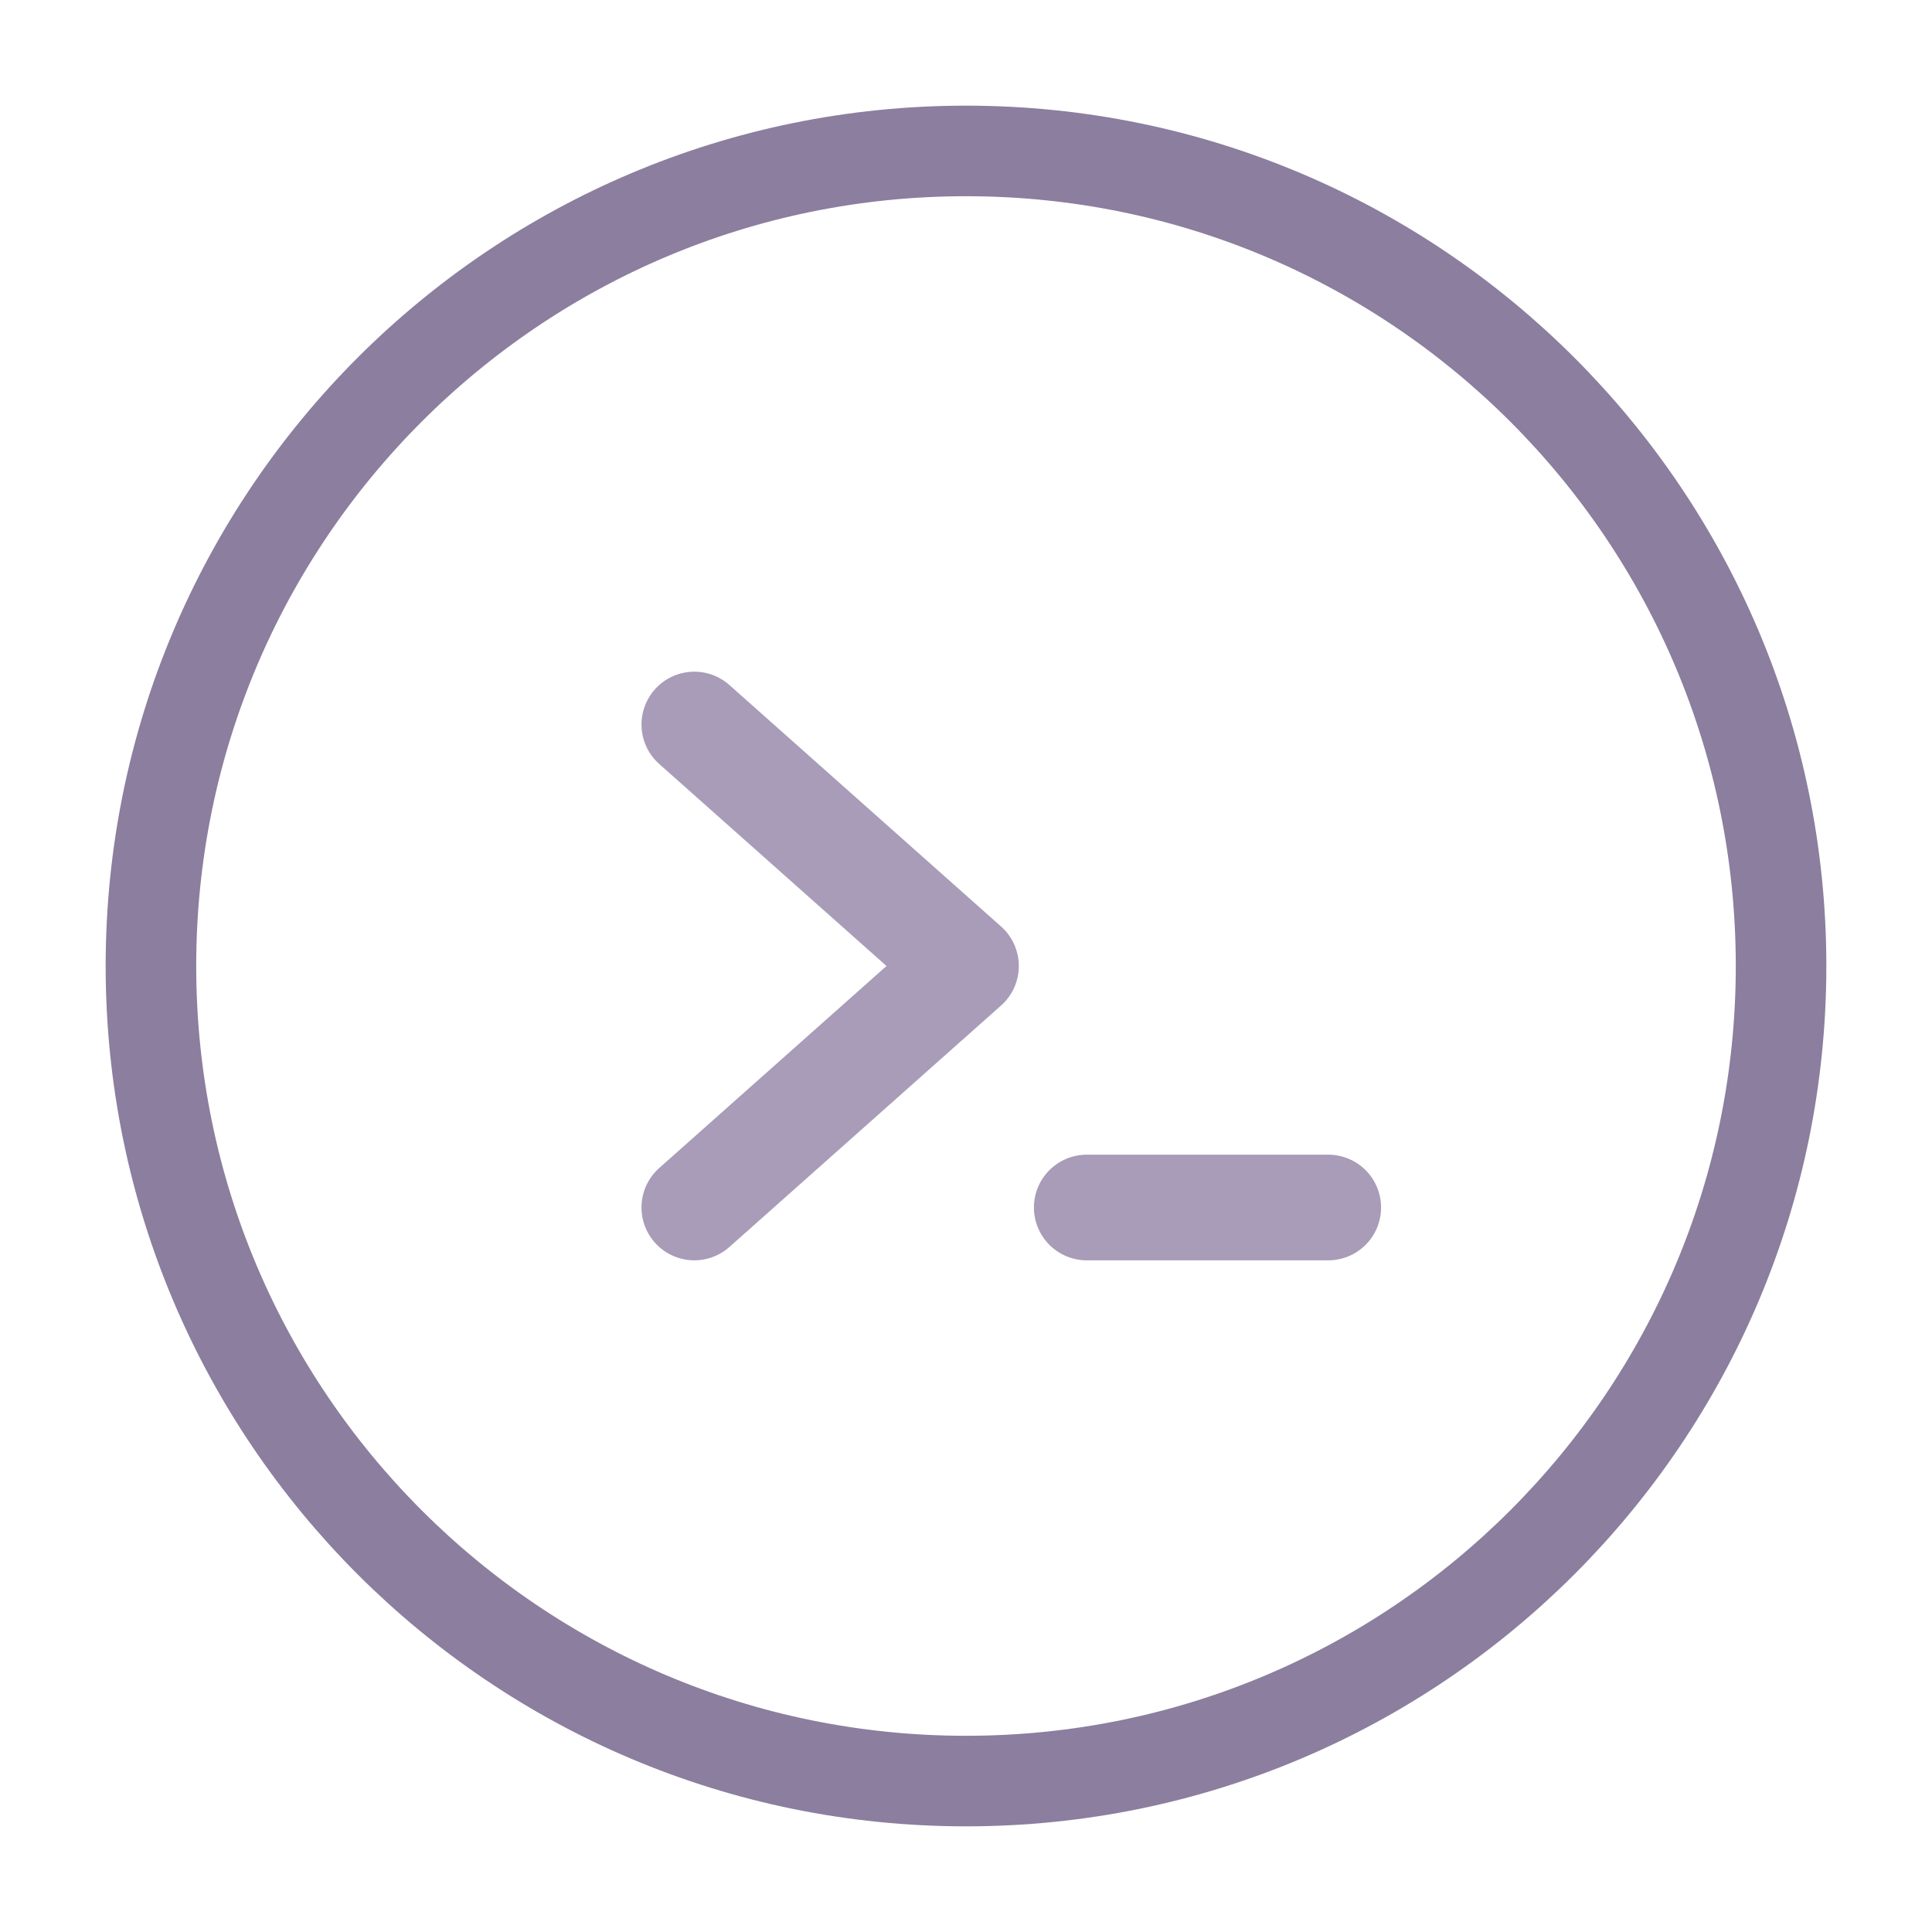
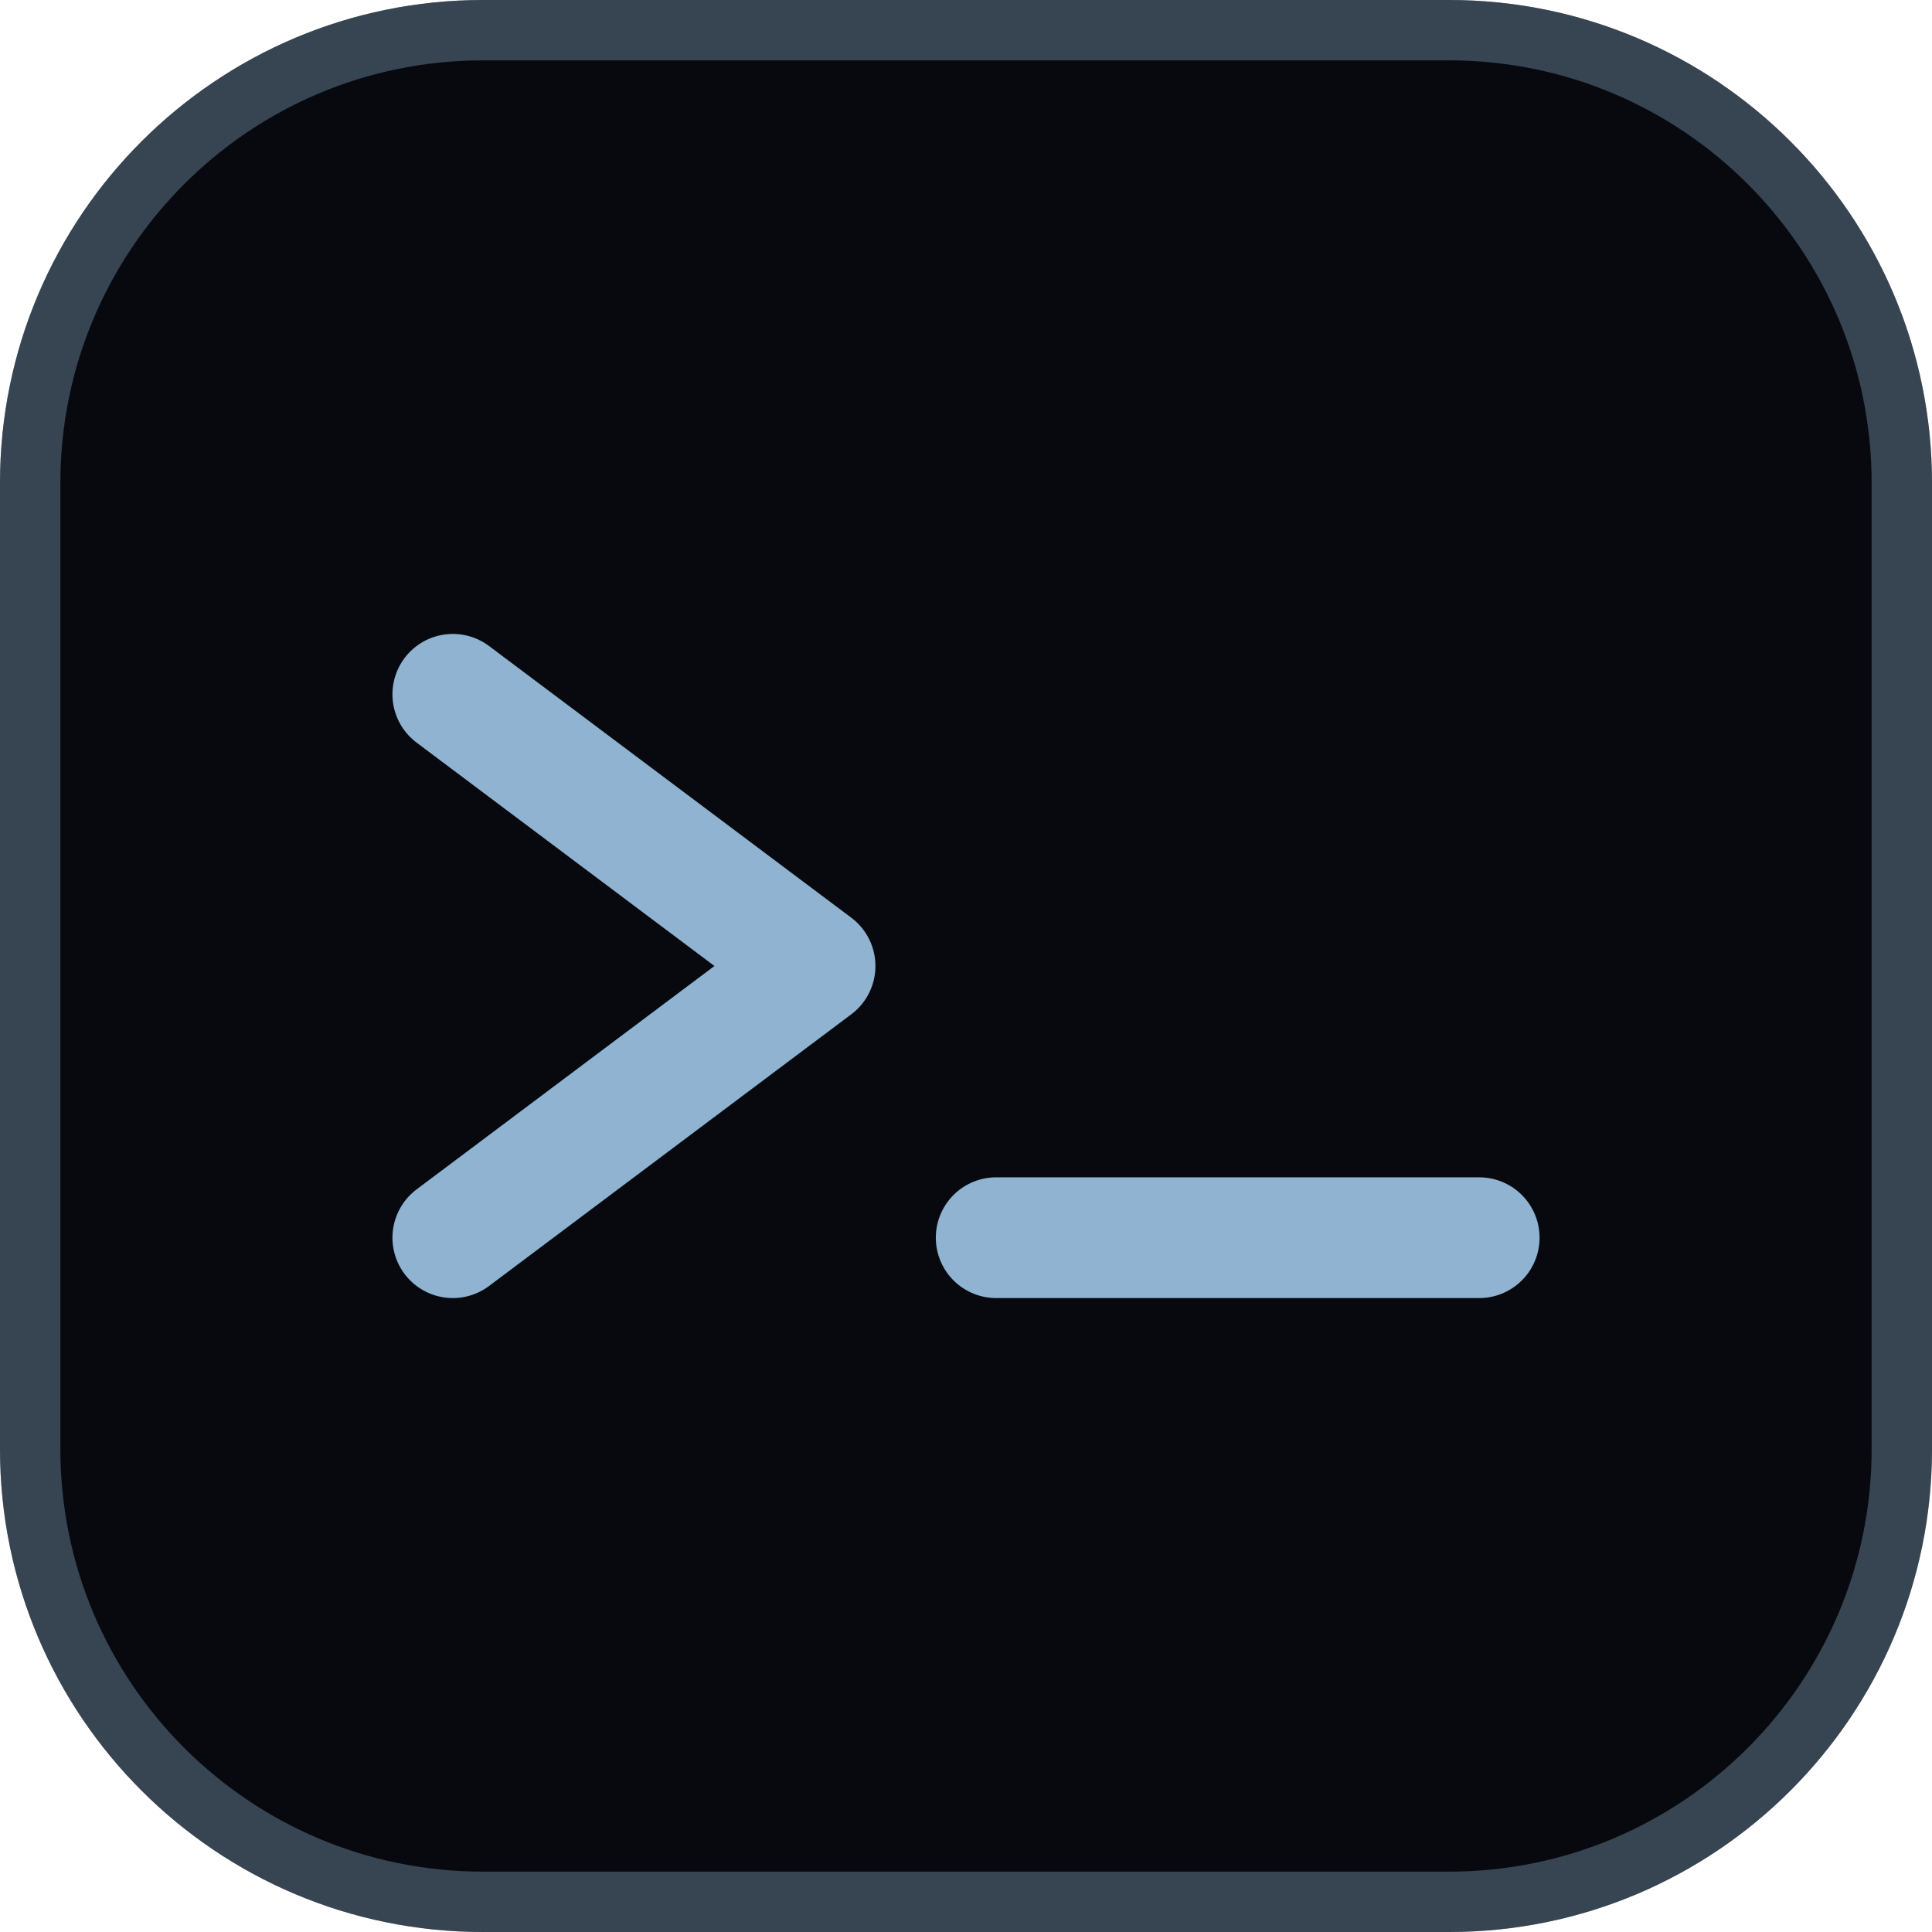
<svg xmlns="http://www.w3.org/2000/svg" viewBox="0 0 64 64" role="img" aria-label="Lakshit Techfolio">
-   <circle cx="32" cy="32" r="27" fill="none" stroke="#8C7E9F" stroke-width="3" />
-   <path d="m23 24 9 8-9 8M36 40h8" fill="none" stroke="#A99CB8" stroke-width="3.5" stroke-linecap="round" stroke-linejoin="round" />
+   <rect width="64" height="64" rx="16" fill="#07090e" />
+   <rect x="1" y="1" width="62" height="62" rx="15" fill="none" stroke="#8fb3d1" stroke-opacity=".35" stroke-width="2" />
+   <path d="m15 23 12 9-12 9M33 41h16" fill="none" stroke="#8fb3d1" stroke-width="4" stroke-linecap="round" stroke-linejoin="round" />
</svg>
